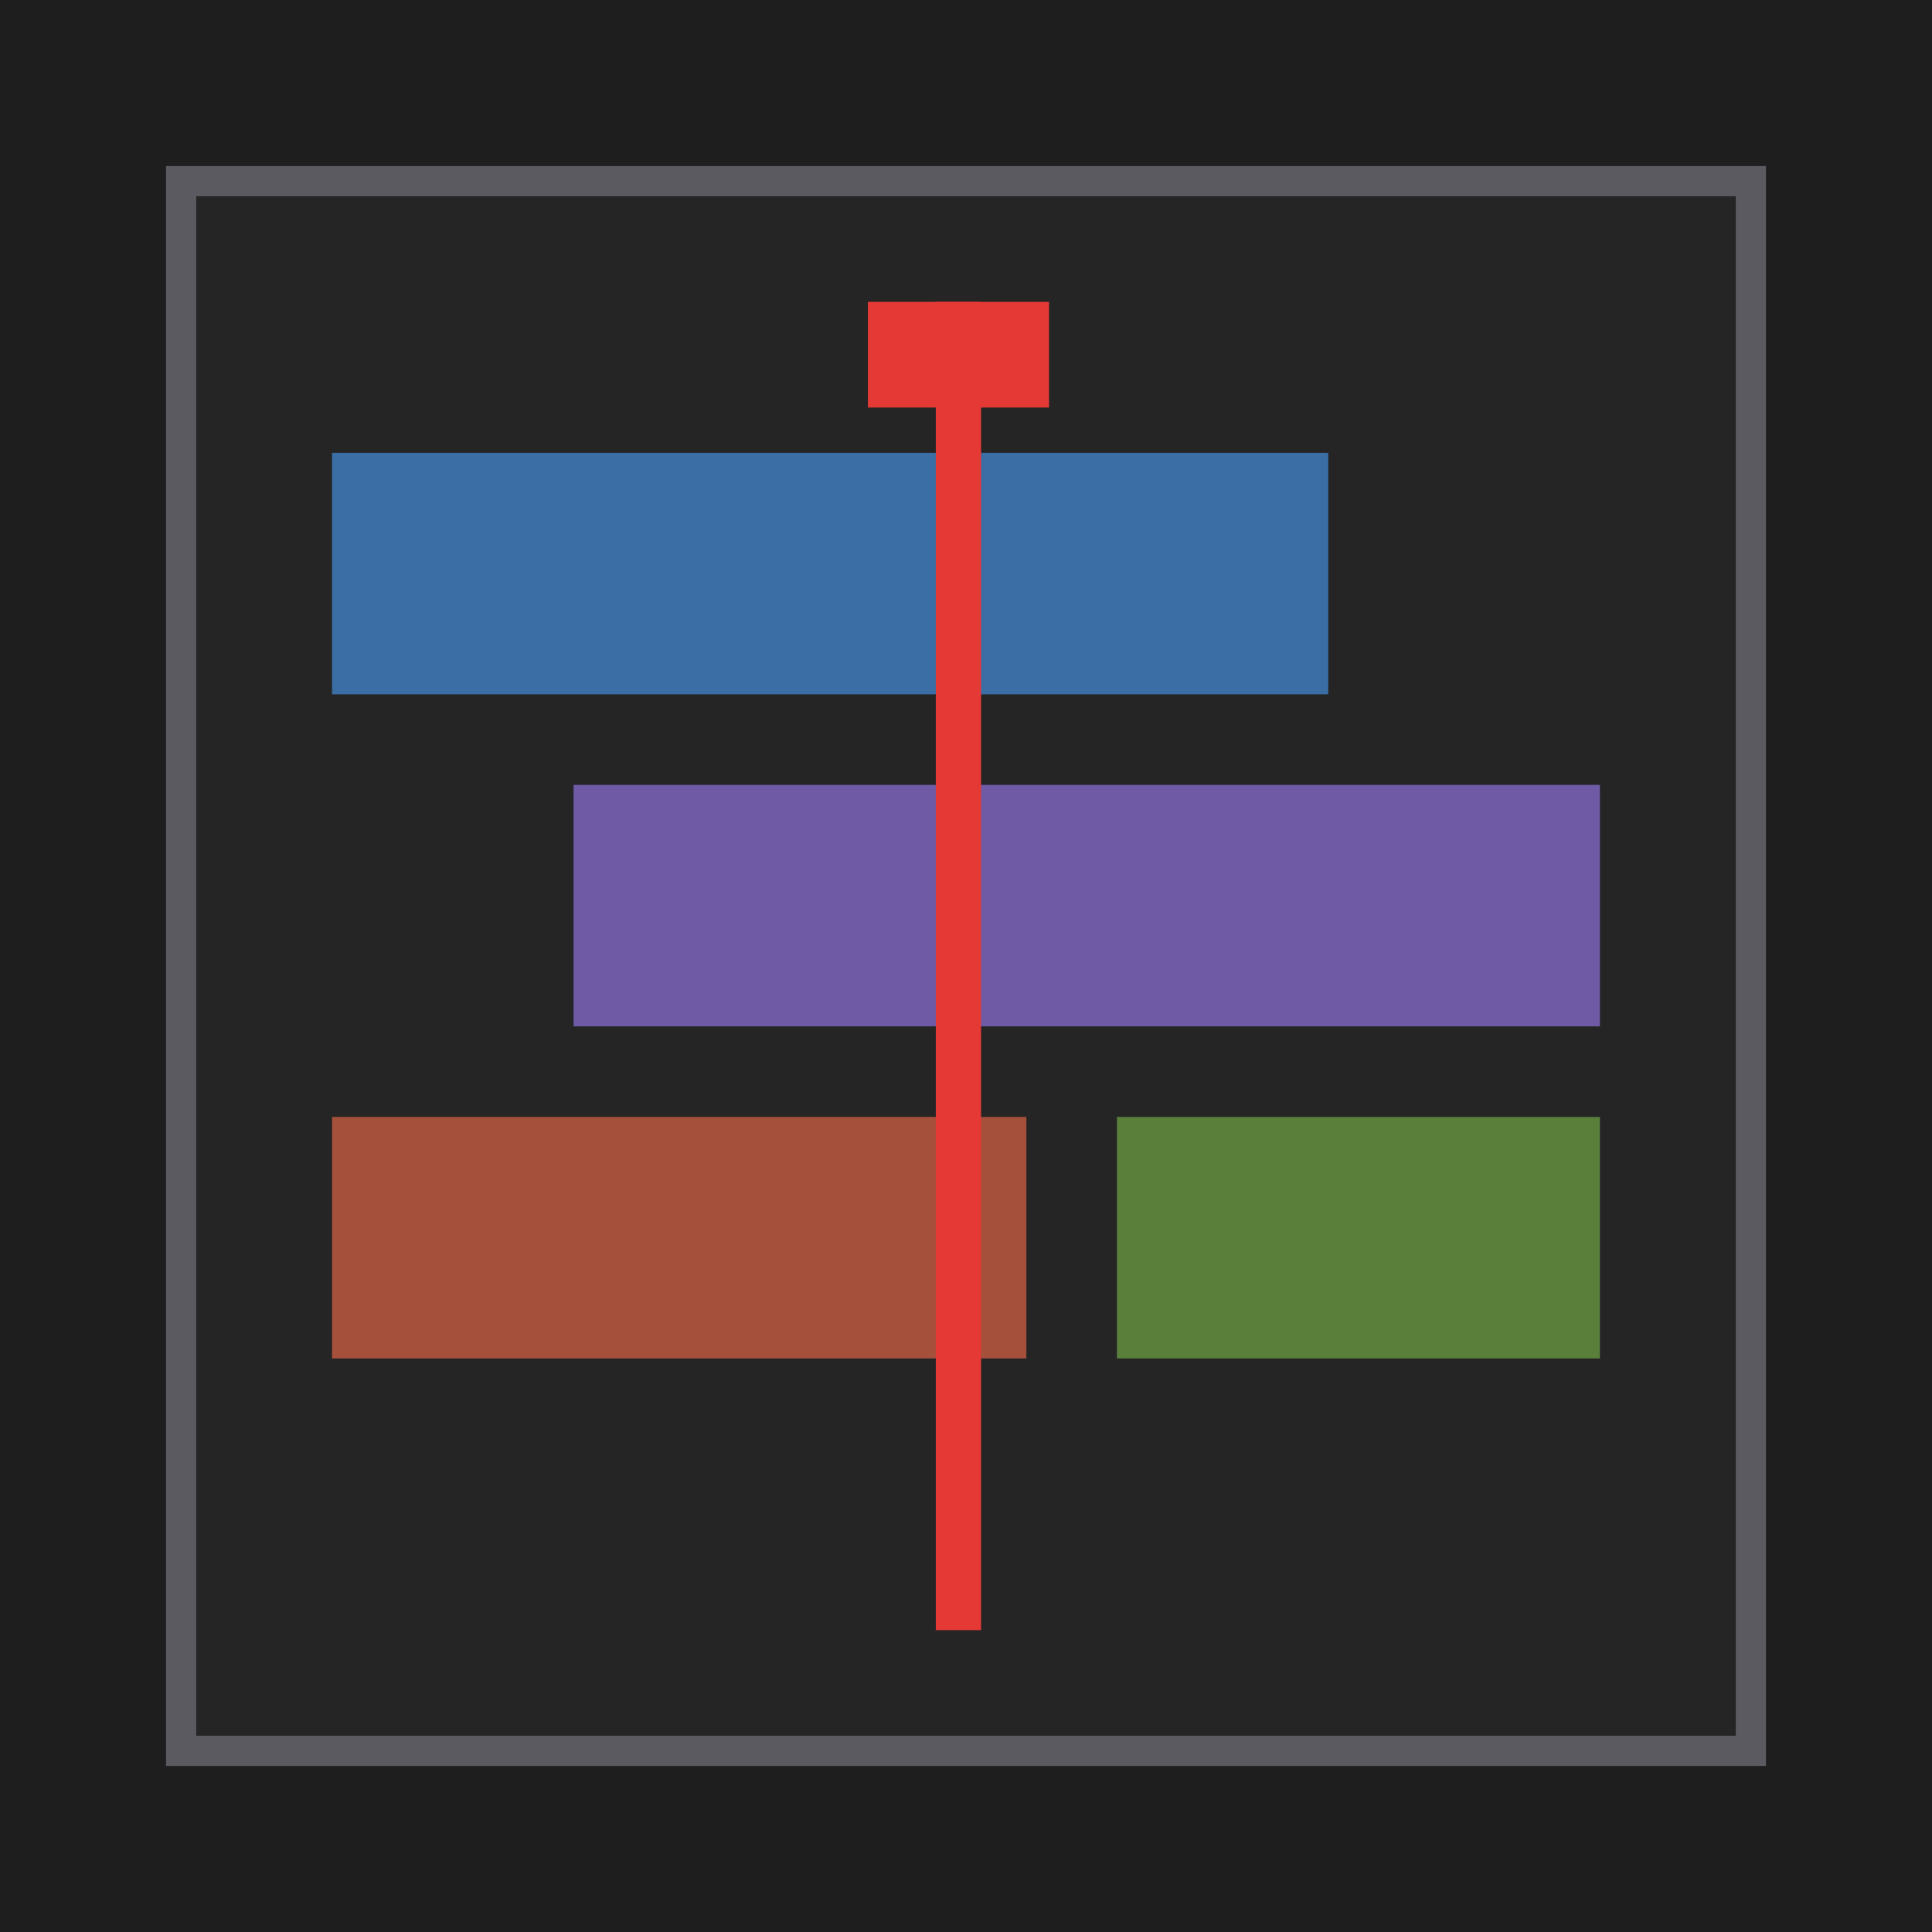
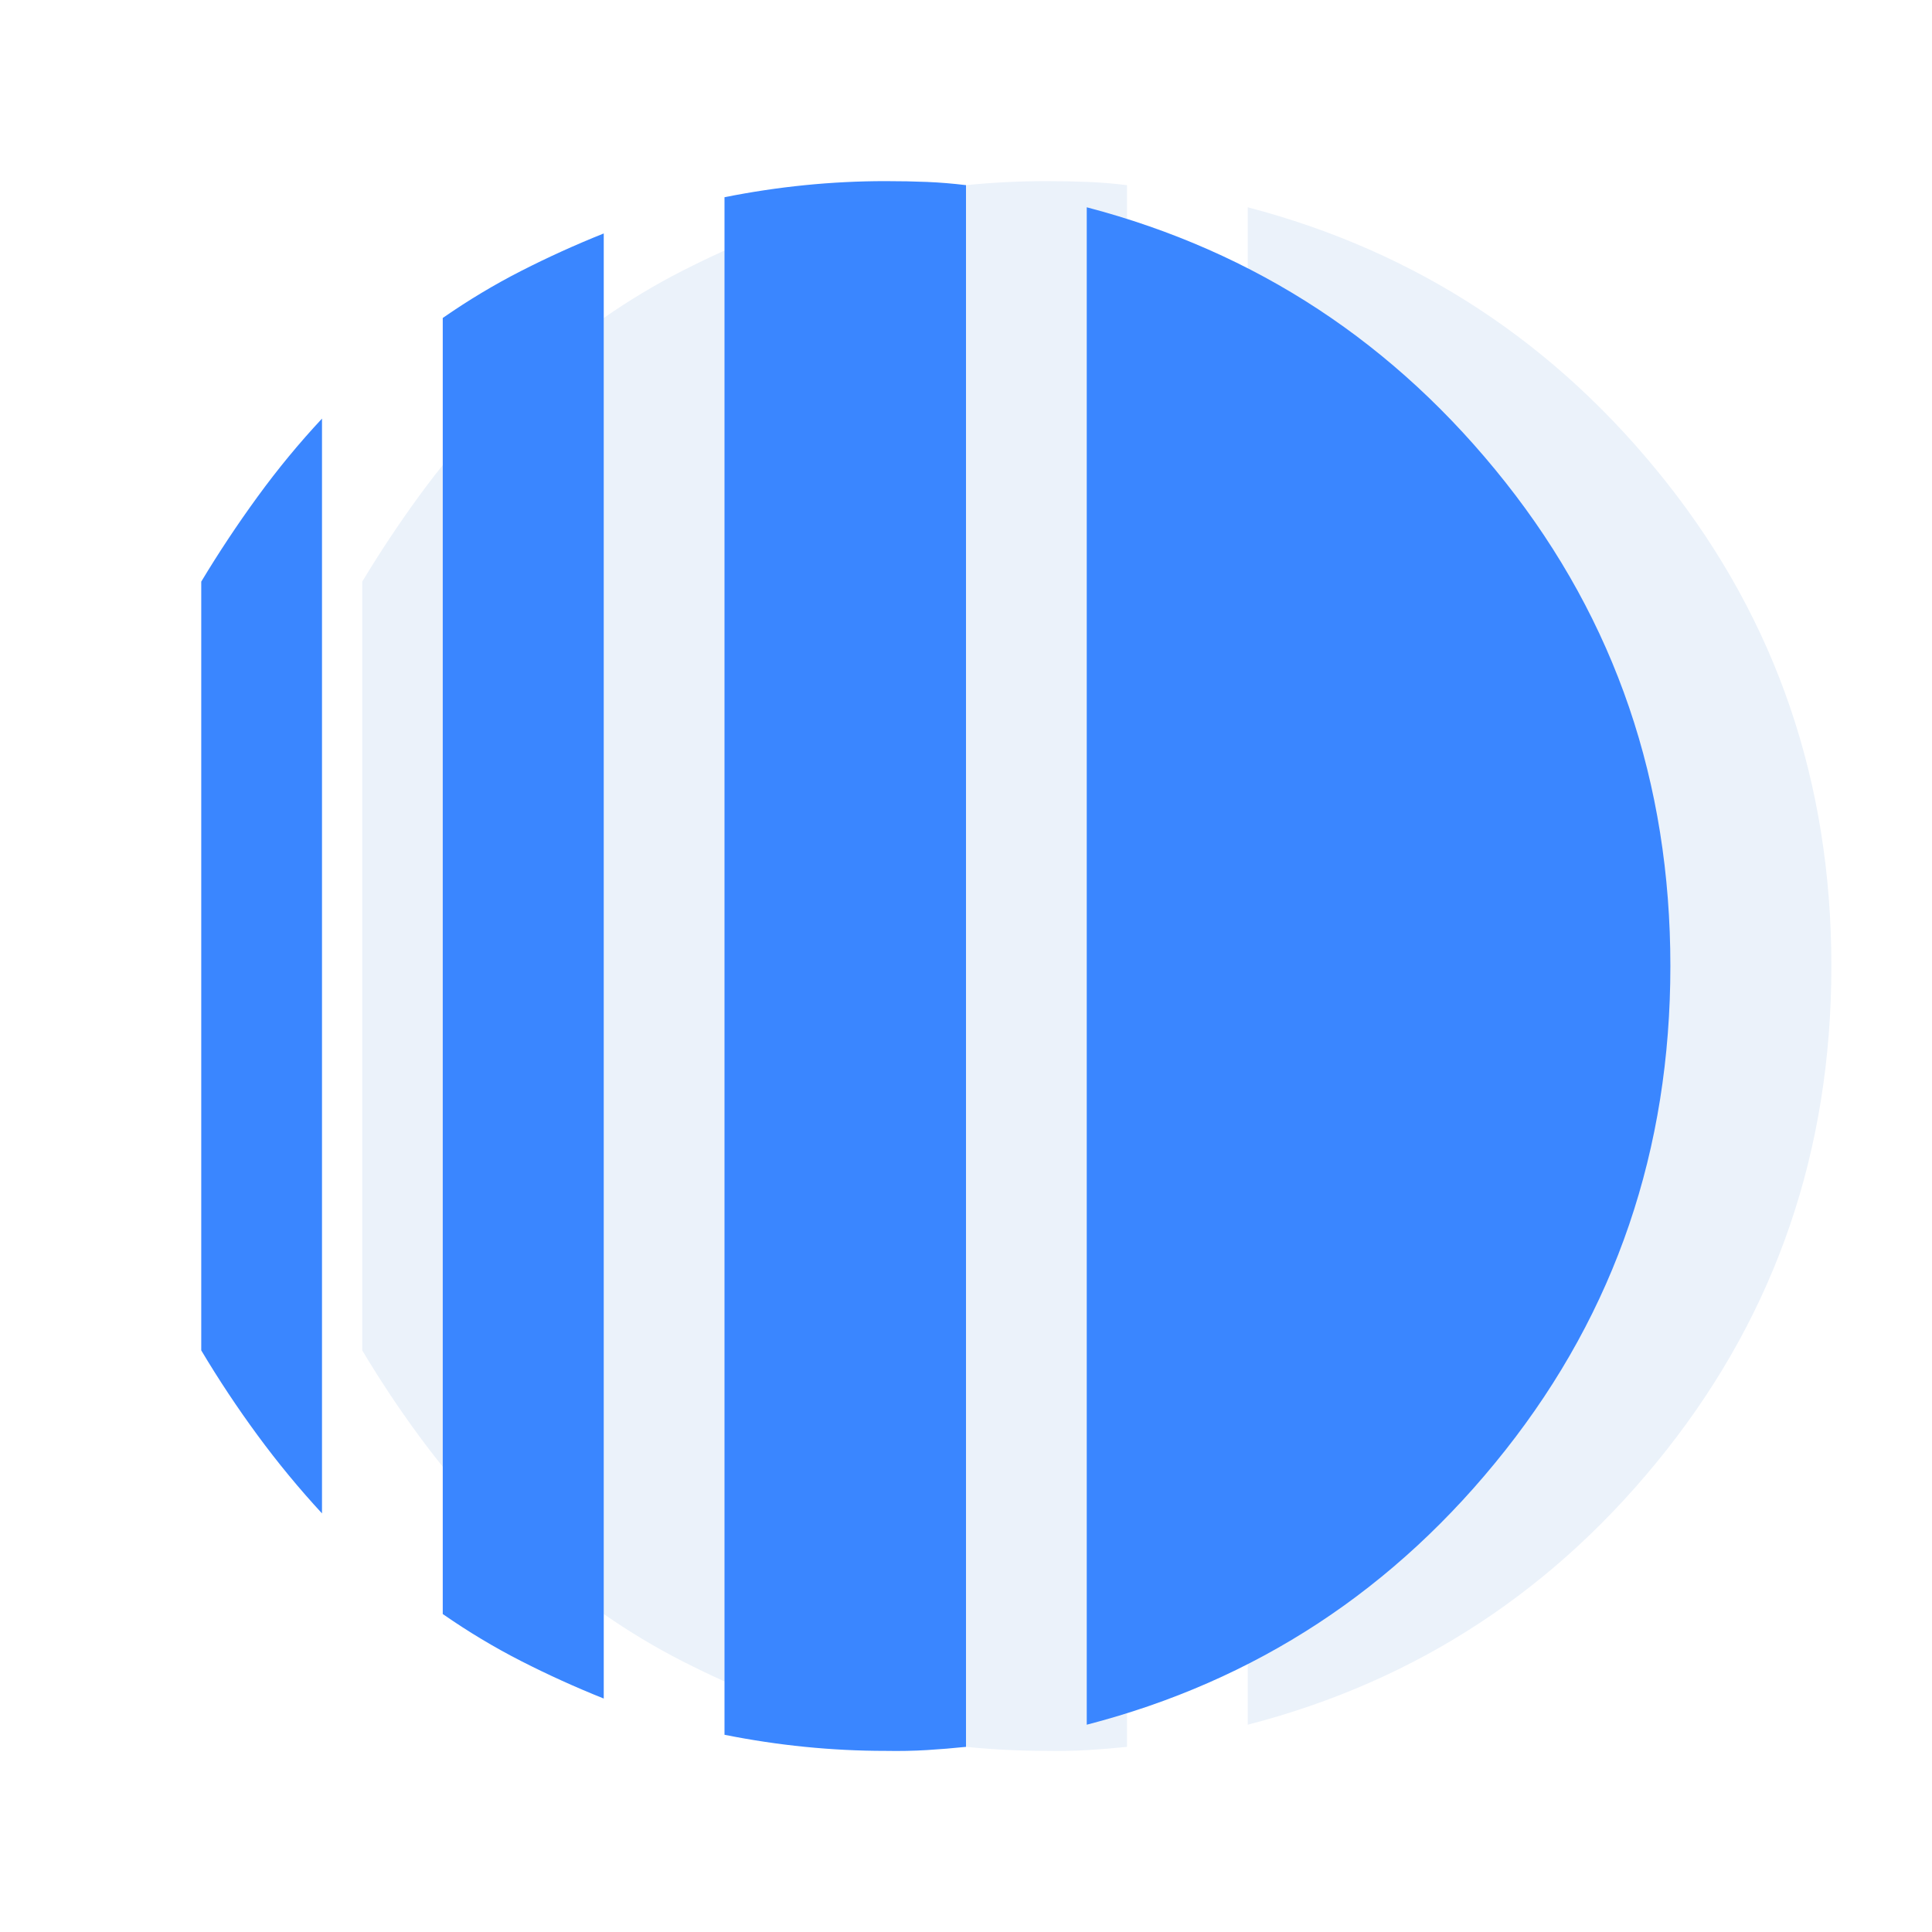
- <svg xmlns="http://www.w3.org/2000/svg" width="256" height="256" viewBox="0 0 256 256">
-   <rect width="256" height="256" fill="#1E1E1E" />
-   <rect x="24" y="24" width="208" height="208" fill="#252526" stroke="#5A5A60" stroke-width="4" />
-   <rect x="44" y="60" width="132" height="32" fill="#3A6EA5" />
-   <rect x="76" y="104" width="136" height="32" fill="#6E5AA5" />
-   <rect x="44" y="148" width="92" height="32" fill="#A5503A" />
-   <rect x="148" y="148" width="64" height="32" fill="#5A7F3A" />
-   <rect x="124" y="40" width="6" height="176" fill="#E53935" />
-   <rect x="115" y="40" width="24" height="14" fill="#E53935" />
+ <svg xmlns="http://www.w3.org/2000/svg" viewBox="0 0 48 48" height="48px" width="48px">
+   <path transform="translate(2, 0)" fill="#ebf2fa" d="M10,10.4V37.6q-0.85-0.92-1.6-1.94T7,33.55V14.45q0.65-1.08 1.4-2.11T10,10.4Zm7-4.6V42.2q-1.05-0.42-2.05-0.93T13,40.1V7.9q0.95-0.66 1.95-1.17T17,5.8ZM29,42.85V5.15q6.3,1.65 10.4,6.83T43.5,24T39.4,36.03T29,42.85ZM24,43.5q-1,0-2-0.1t-2-0.3V4.9q1-0.2 2-0.3t2-0.1q0.55,0 1.03,0.02T26,4.6V43.4q-0.48,0.05-0.97,0.08T24,43.5Z" />
+   <path transform="translate(-2, 0)" fill="#3a86ff" d="M10,10.4V37.6q-0.85-0.92-1.6-1.94T7,33.55V14.45q0.65-1.08 1.4-2.11T10,10.4Zm7-4.6V42.2q-1.05-0.42-2.05-0.93T13,40.1V7.9q0.95-0.66 1.95-1.17T17,5.8ZM29,42.85V5.15q6.3,1.65 10.4,6.83T43.5,24T39.4,36.03T29,42.85ZM24,43.5q-1,0-2-0.1t-2-0.3V4.9q1-0.2 2-0.3t2-0.1q0.55,0 1.03,0.02T26,4.6V43.4q-0.48,0.05-0.97,0.08T24,43.5Z" />
</svg>
